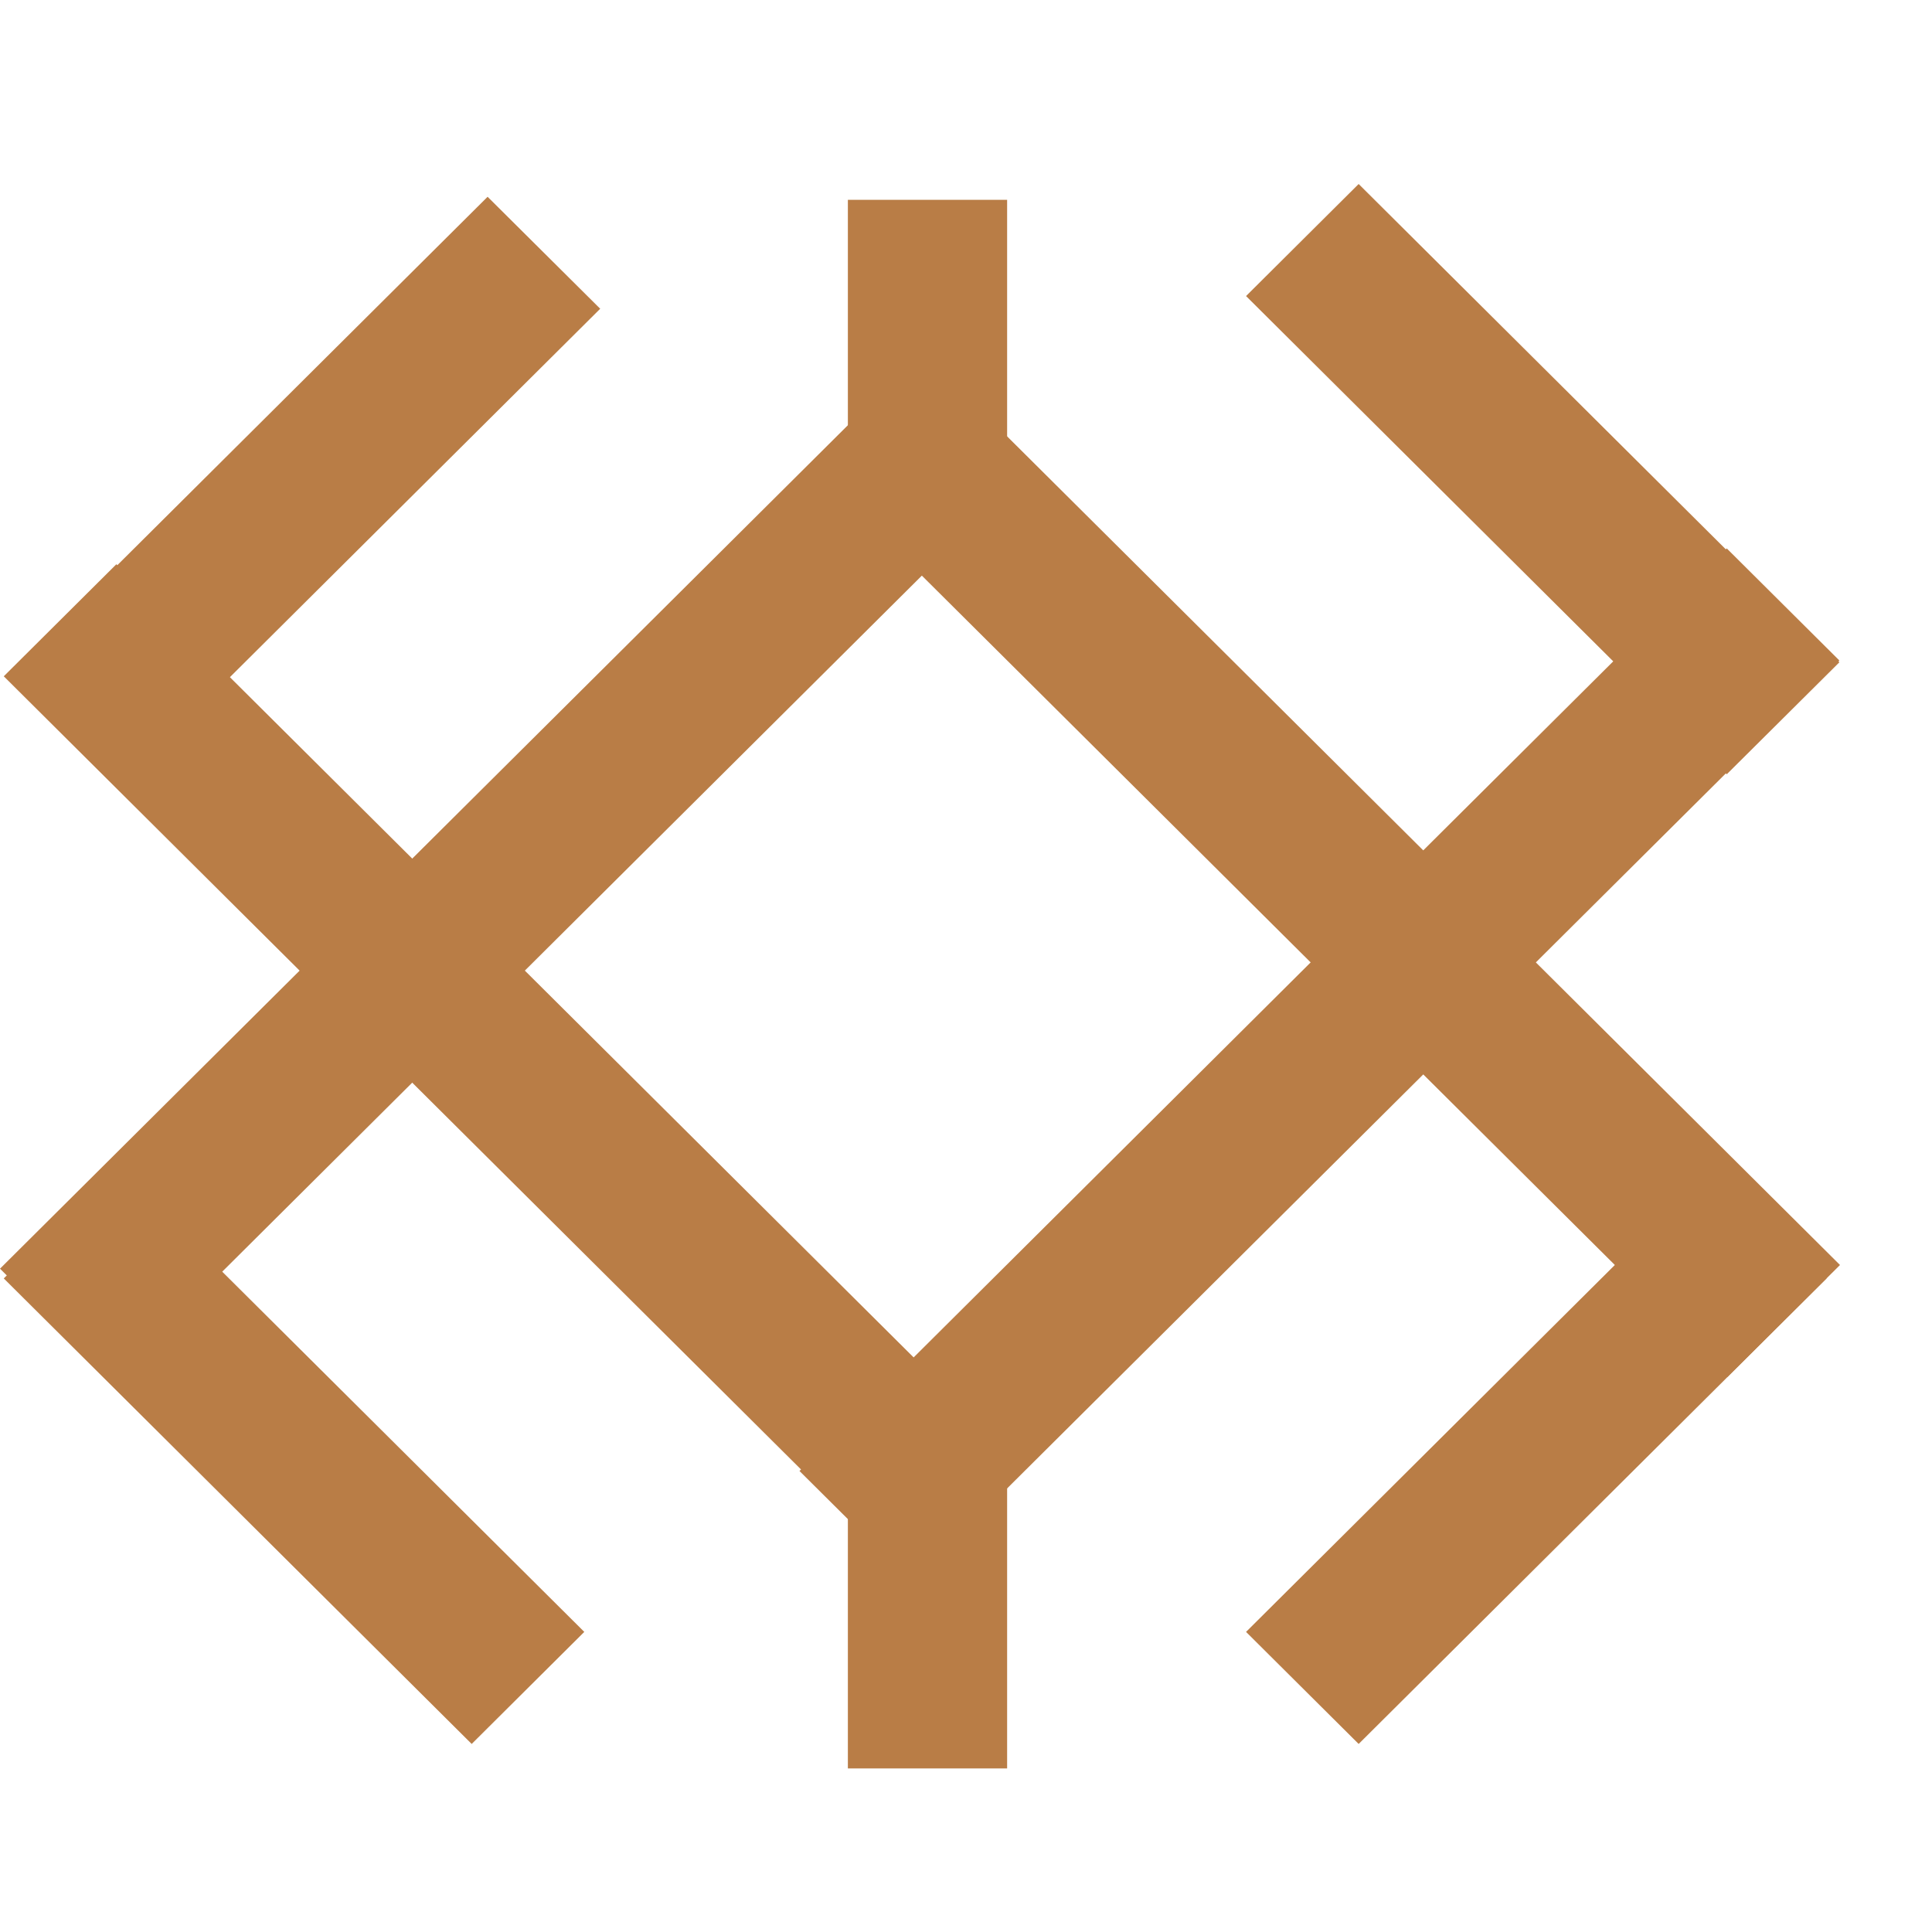
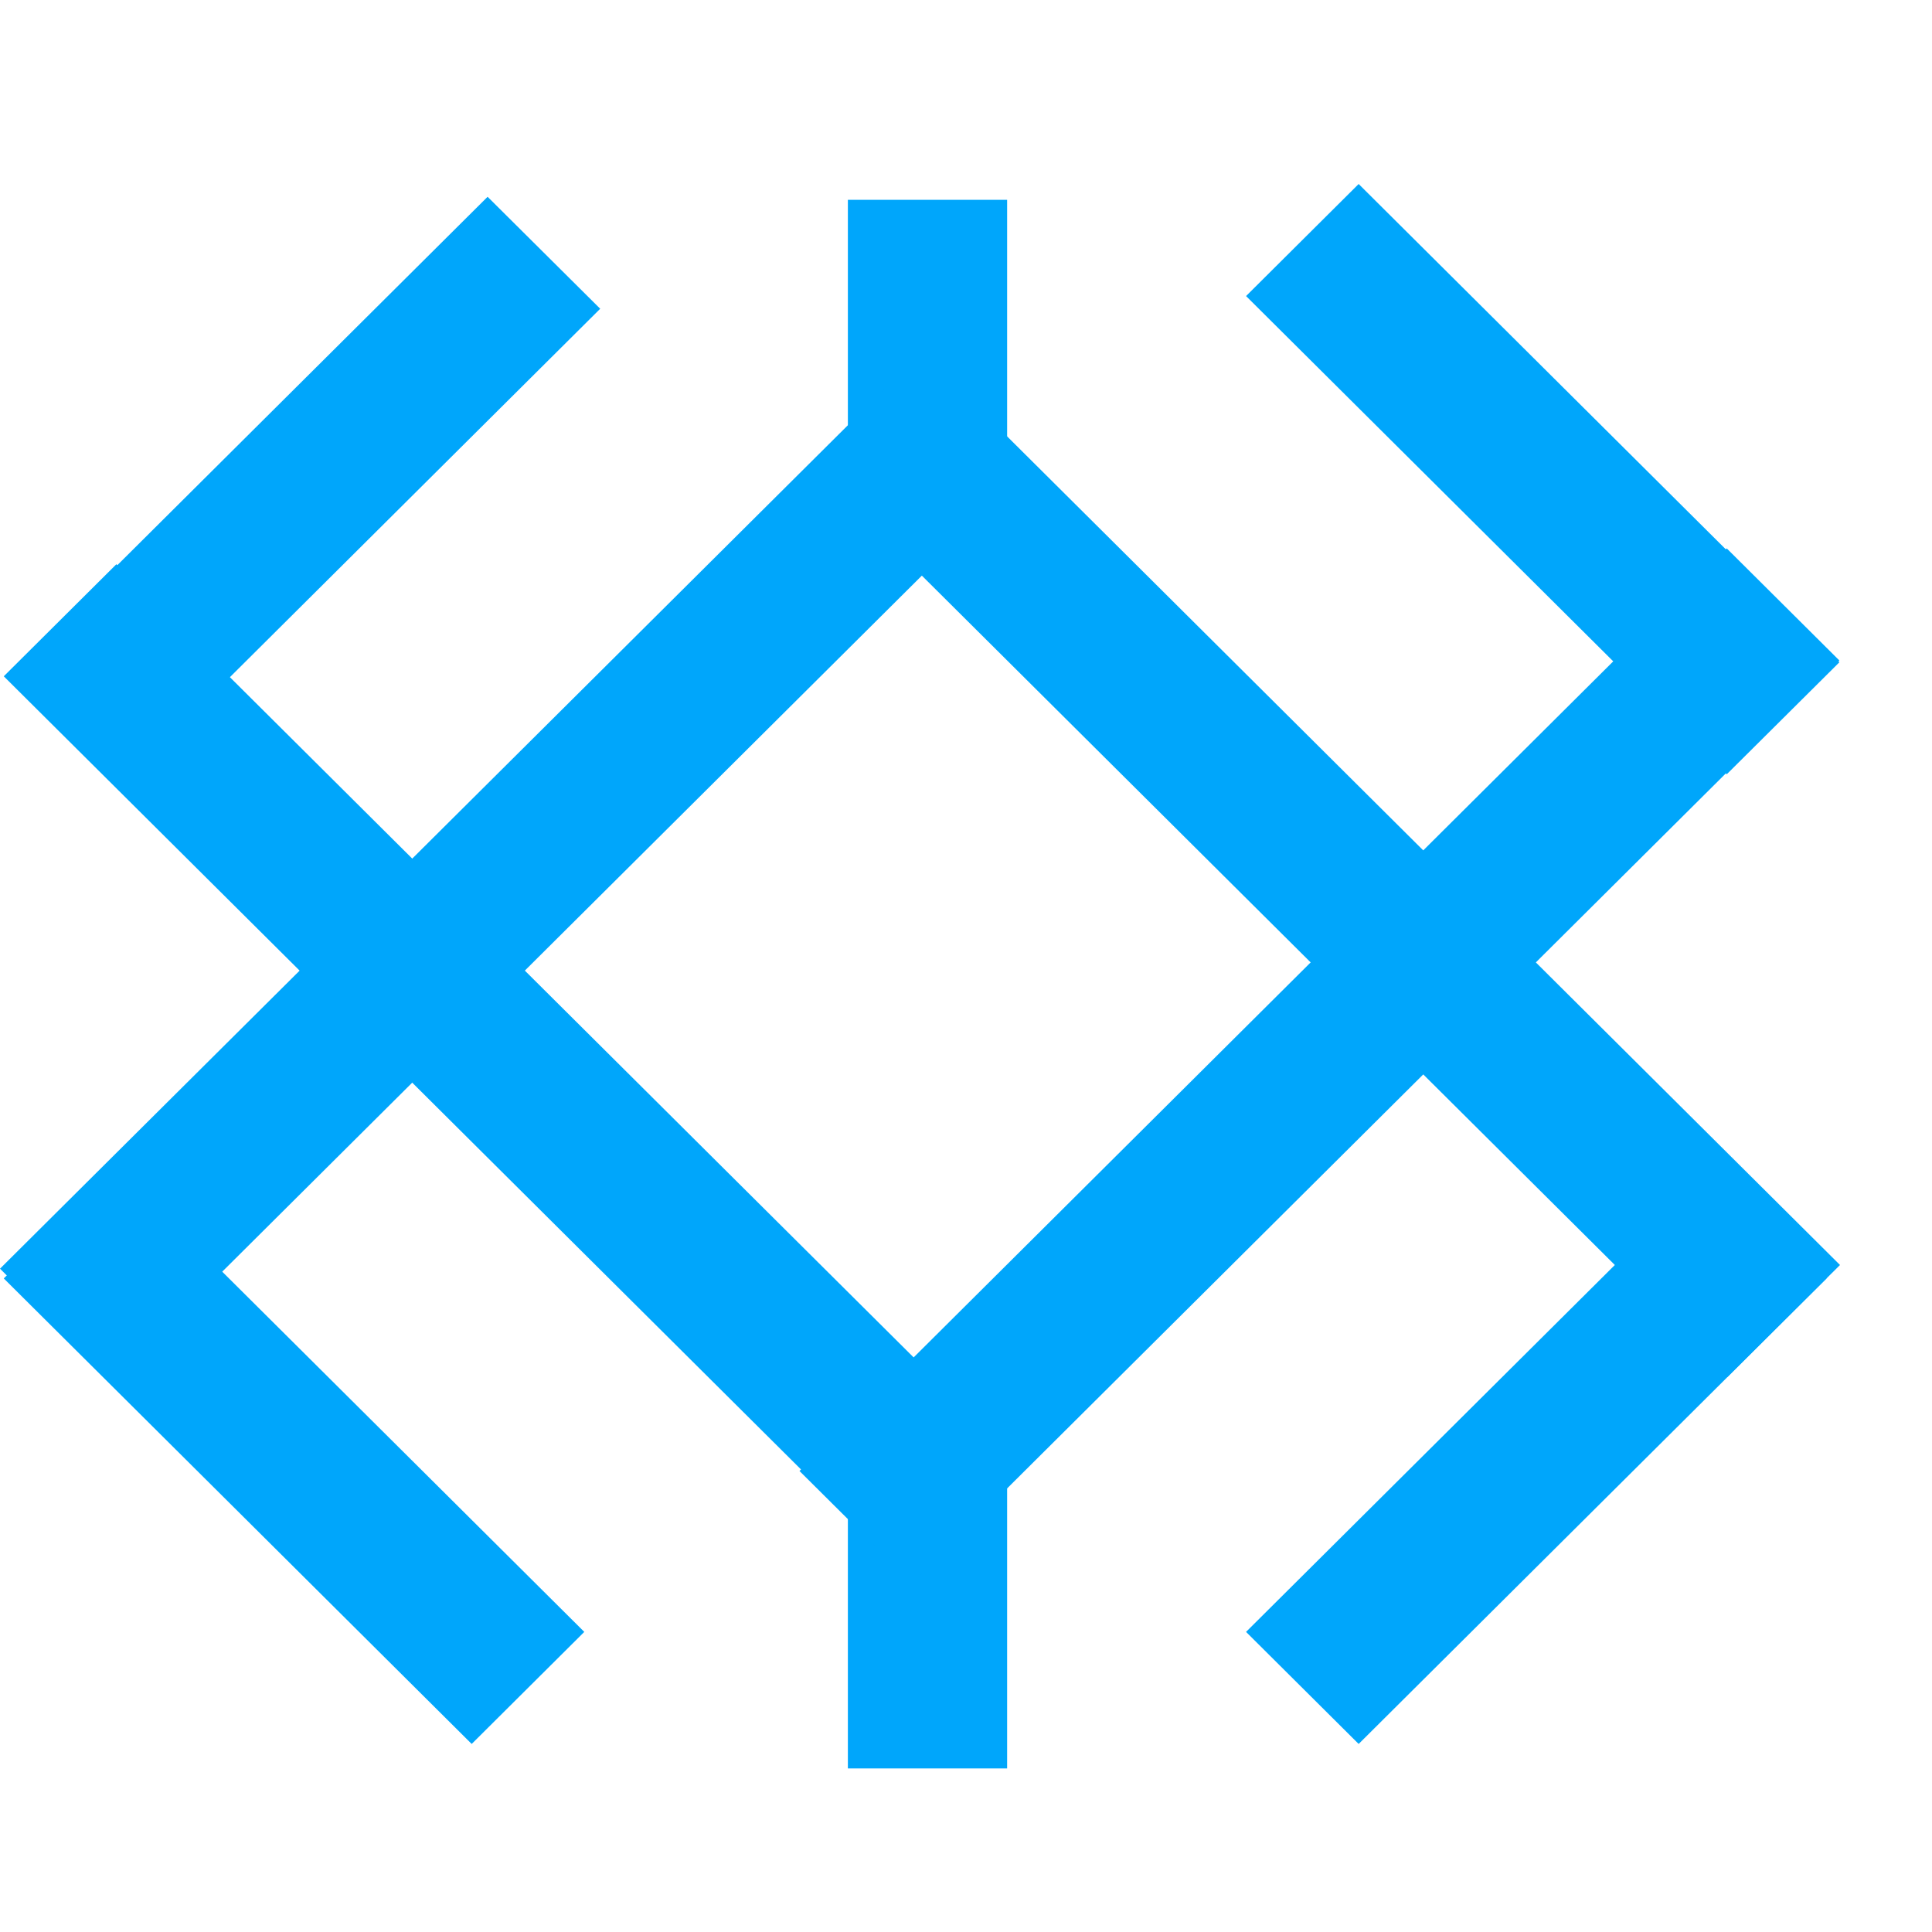
<svg xmlns="http://www.w3.org/2000/svg" width="21" height="21" viewBox="0 0 21 21" fill="none">
-   <path d="M9.216 2.172H10.947V6.133H9.216V2.172Z" fill="#B97D46" />
-   <path d="M9.216 15.261H10.947V19.222H9.216V15.261Z" fill="#B97D46" />
-   <path d="M13.544 3.218L14.768 2L19.993 7.199L18.769 8.416L13.544 3.218Z" fill="#B97D46" />
-   <path d="M5.3 2.139L6.524 3.356L1.438 8.416L0.214 7.199L5.3 2.139Z" fill="#B97D46" />
-   <path d="M6.351 17.738L5.127 18.956L0.041 13.896L1.265 12.678L6.351 17.738Z" fill="#B97D46" />
-   <path d="M14.768 18.956L13.544 17.738L18.63 12.678L19.854 13.896L14.768 18.956Z" fill="#B97D46" />
-   <path d="M9.914 17.206L8.69 15.989L18.769 5.961L19.993 7.179L9.914 17.206Z" fill="#B97D46" />
-   <path d="M8.805 5.048L10.029 3.83L20 13.75L18.776 14.967L8.805 5.048Z" fill="#B97D46" />
-   <path d="M9.774 4.067L10.998 5.284L1.224 15.008L0 13.79L9.774 4.067Z" fill="#B97D46" />
-   <path d="M11.039 15.857L9.815 17.075L0.041 7.351L1.265 6.133L11.039 15.857Z" fill="#B97D46" />
+   <path d="M9.216 2.172H10.947V6.133H9.216V2.172Z" fill="#00A6FB" />
+   <path d="M9.216 15.261H10.947V19.222H9.216V15.261Z" fill="#00A6FB" />
+   <path d="M13.544 3.218L14.768 2L19.993 7.199L18.769 8.416L13.544 3.218Z" fill="#00A6FB" />
+   <path d="M5.3 2.139L6.524 3.356L1.438 8.416L0.214 7.199L5.3 2.139Z" fill="#00A6FB" />
+   <path d="M6.351 17.738L5.127 18.956L0.041 13.896L1.265 12.678L6.351 17.738Z" fill="#00A6FB" />
+   <path d="M14.768 18.956L13.544 17.738L18.63 12.678L19.854 13.896L14.768 18.956Z" fill="#00A6FB" />
+   <path d="M9.914 17.206L8.69 15.989L18.769 5.961L19.993 7.179L9.914 17.206Z" fill="#00A6FB" />
+   <path d="M8.805 5.048L10.029 3.83L20 13.75L18.776 14.967L8.805 5.048Z" fill="#00A6FB" />
+   <path d="M9.774 4.067L10.998 5.284L1.224 15.008L0 13.79L9.774 4.067Z" fill="#00A6FB" />
+   <path d="M11.039 15.857L9.815 17.075L0.041 7.351L1.265 6.133L11.039 15.857Z" fill="#00A6FB" />
</svg>
